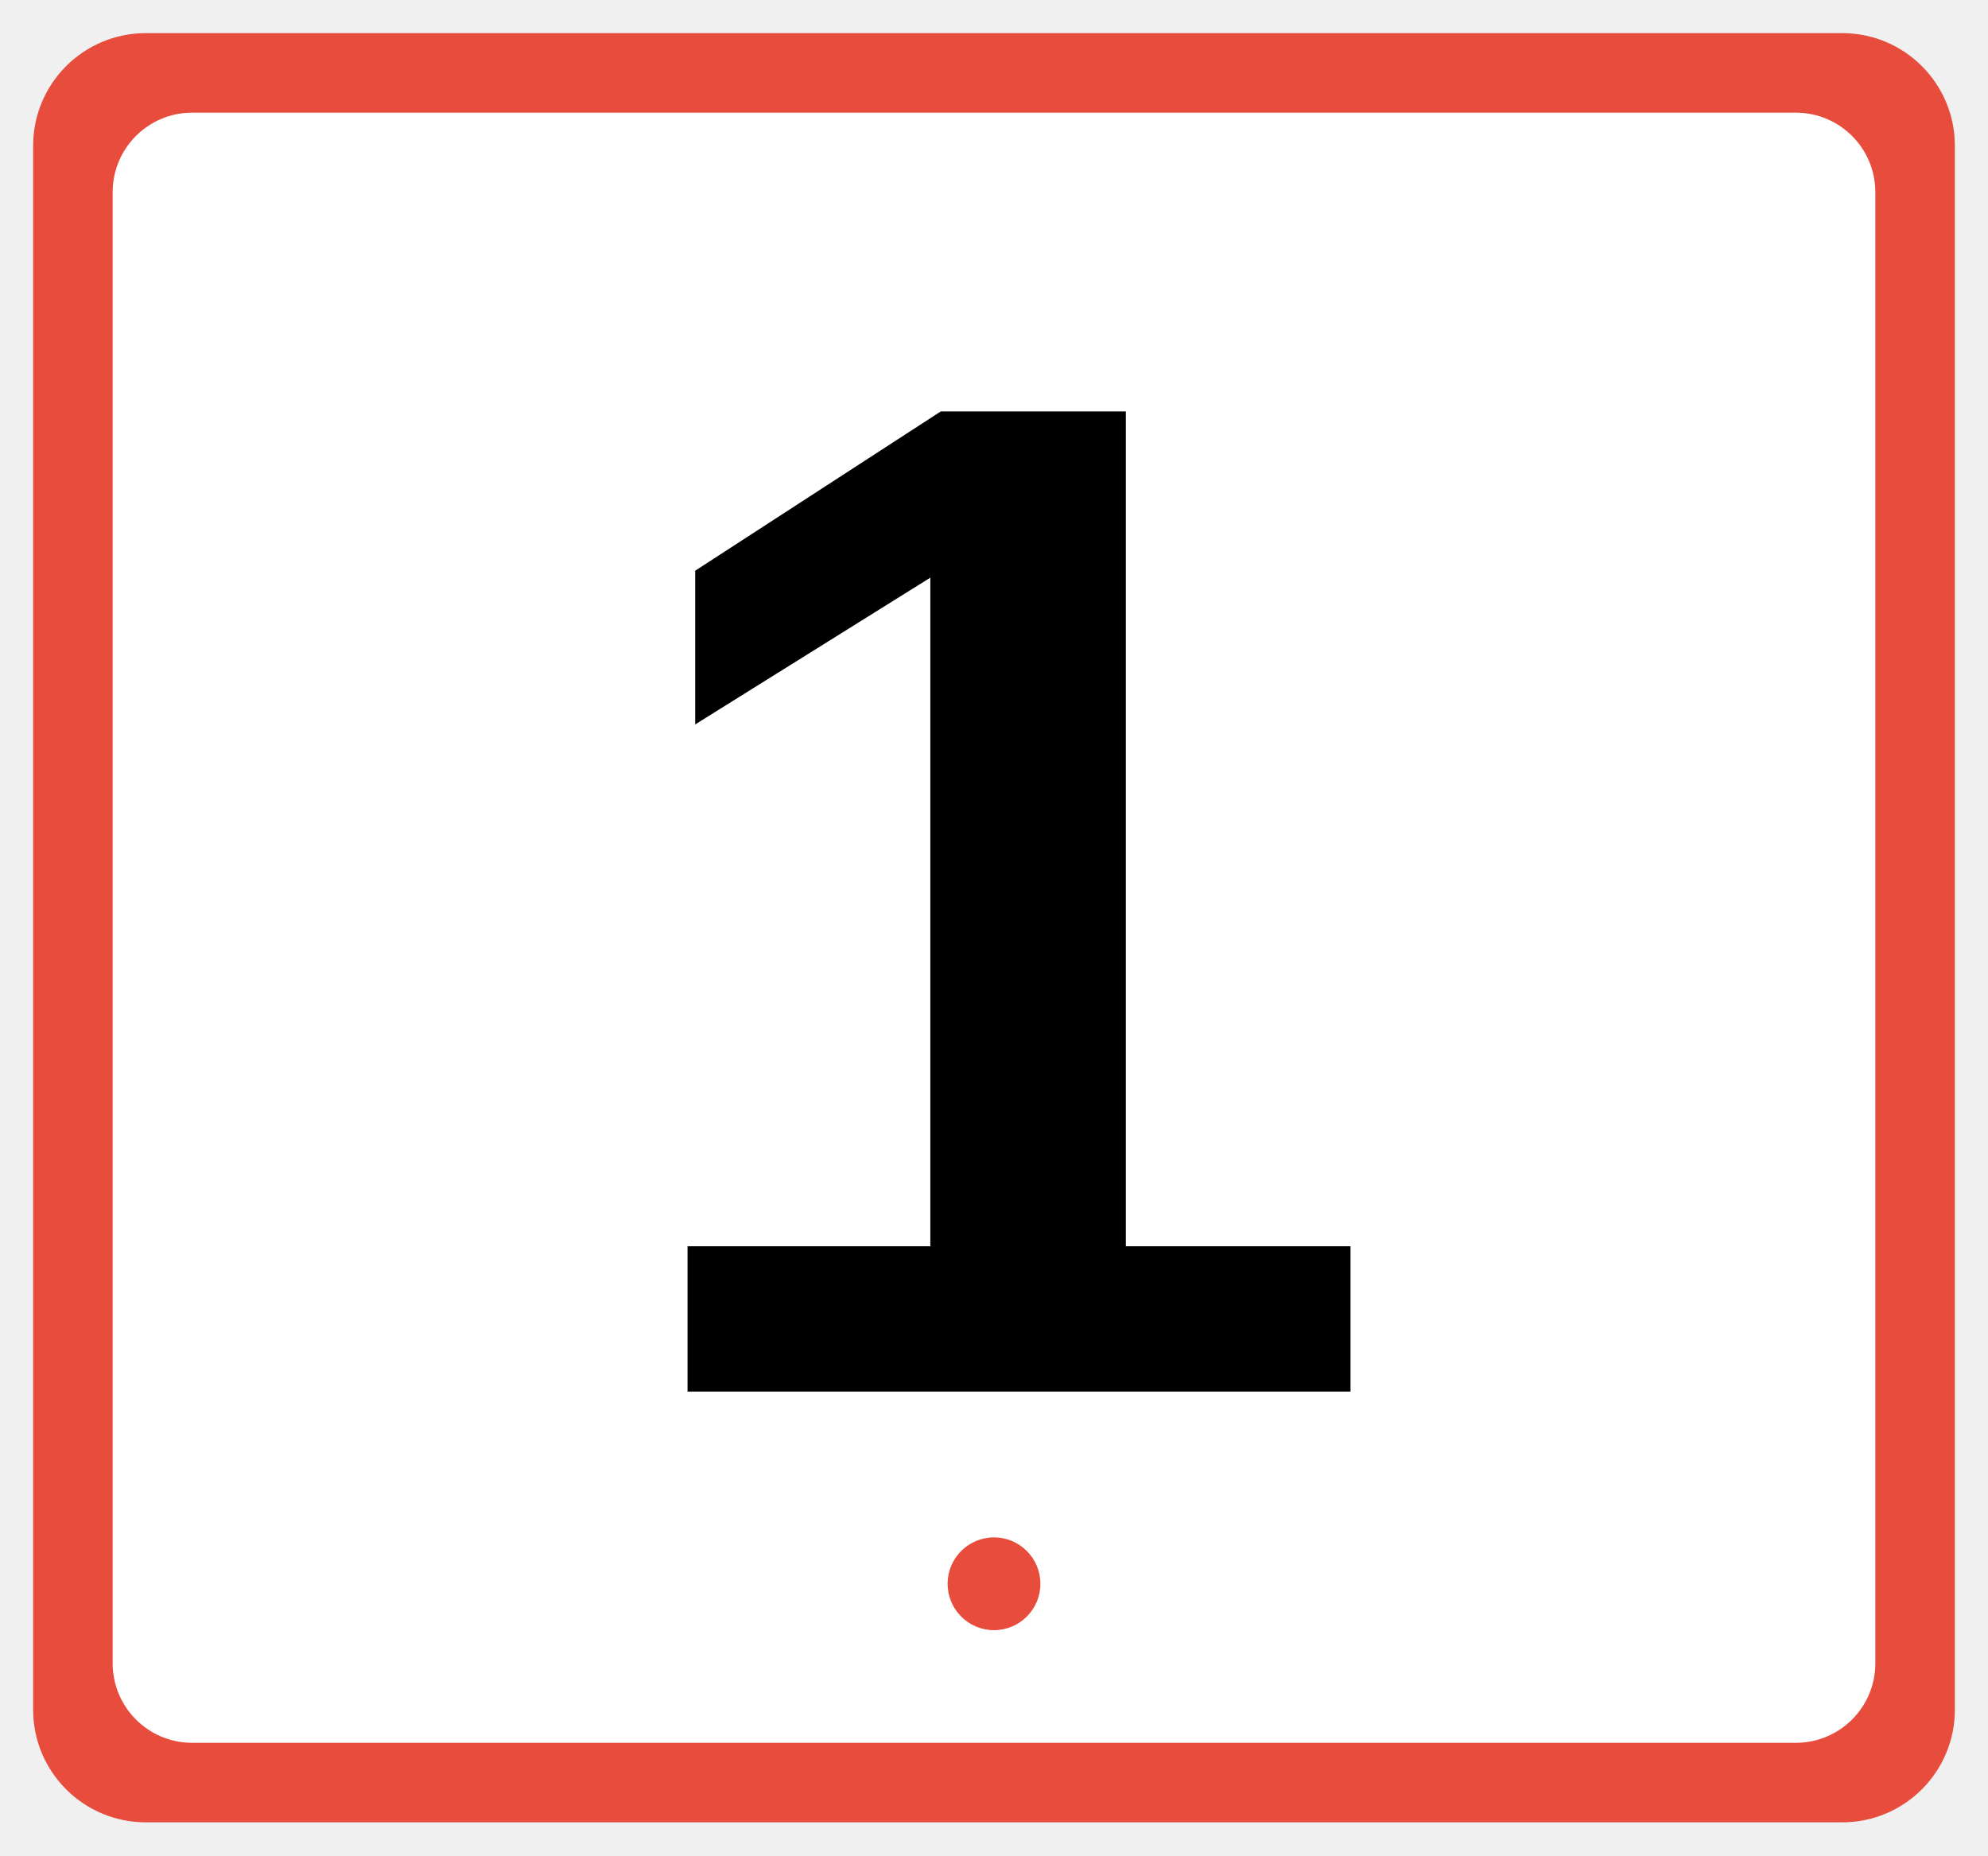
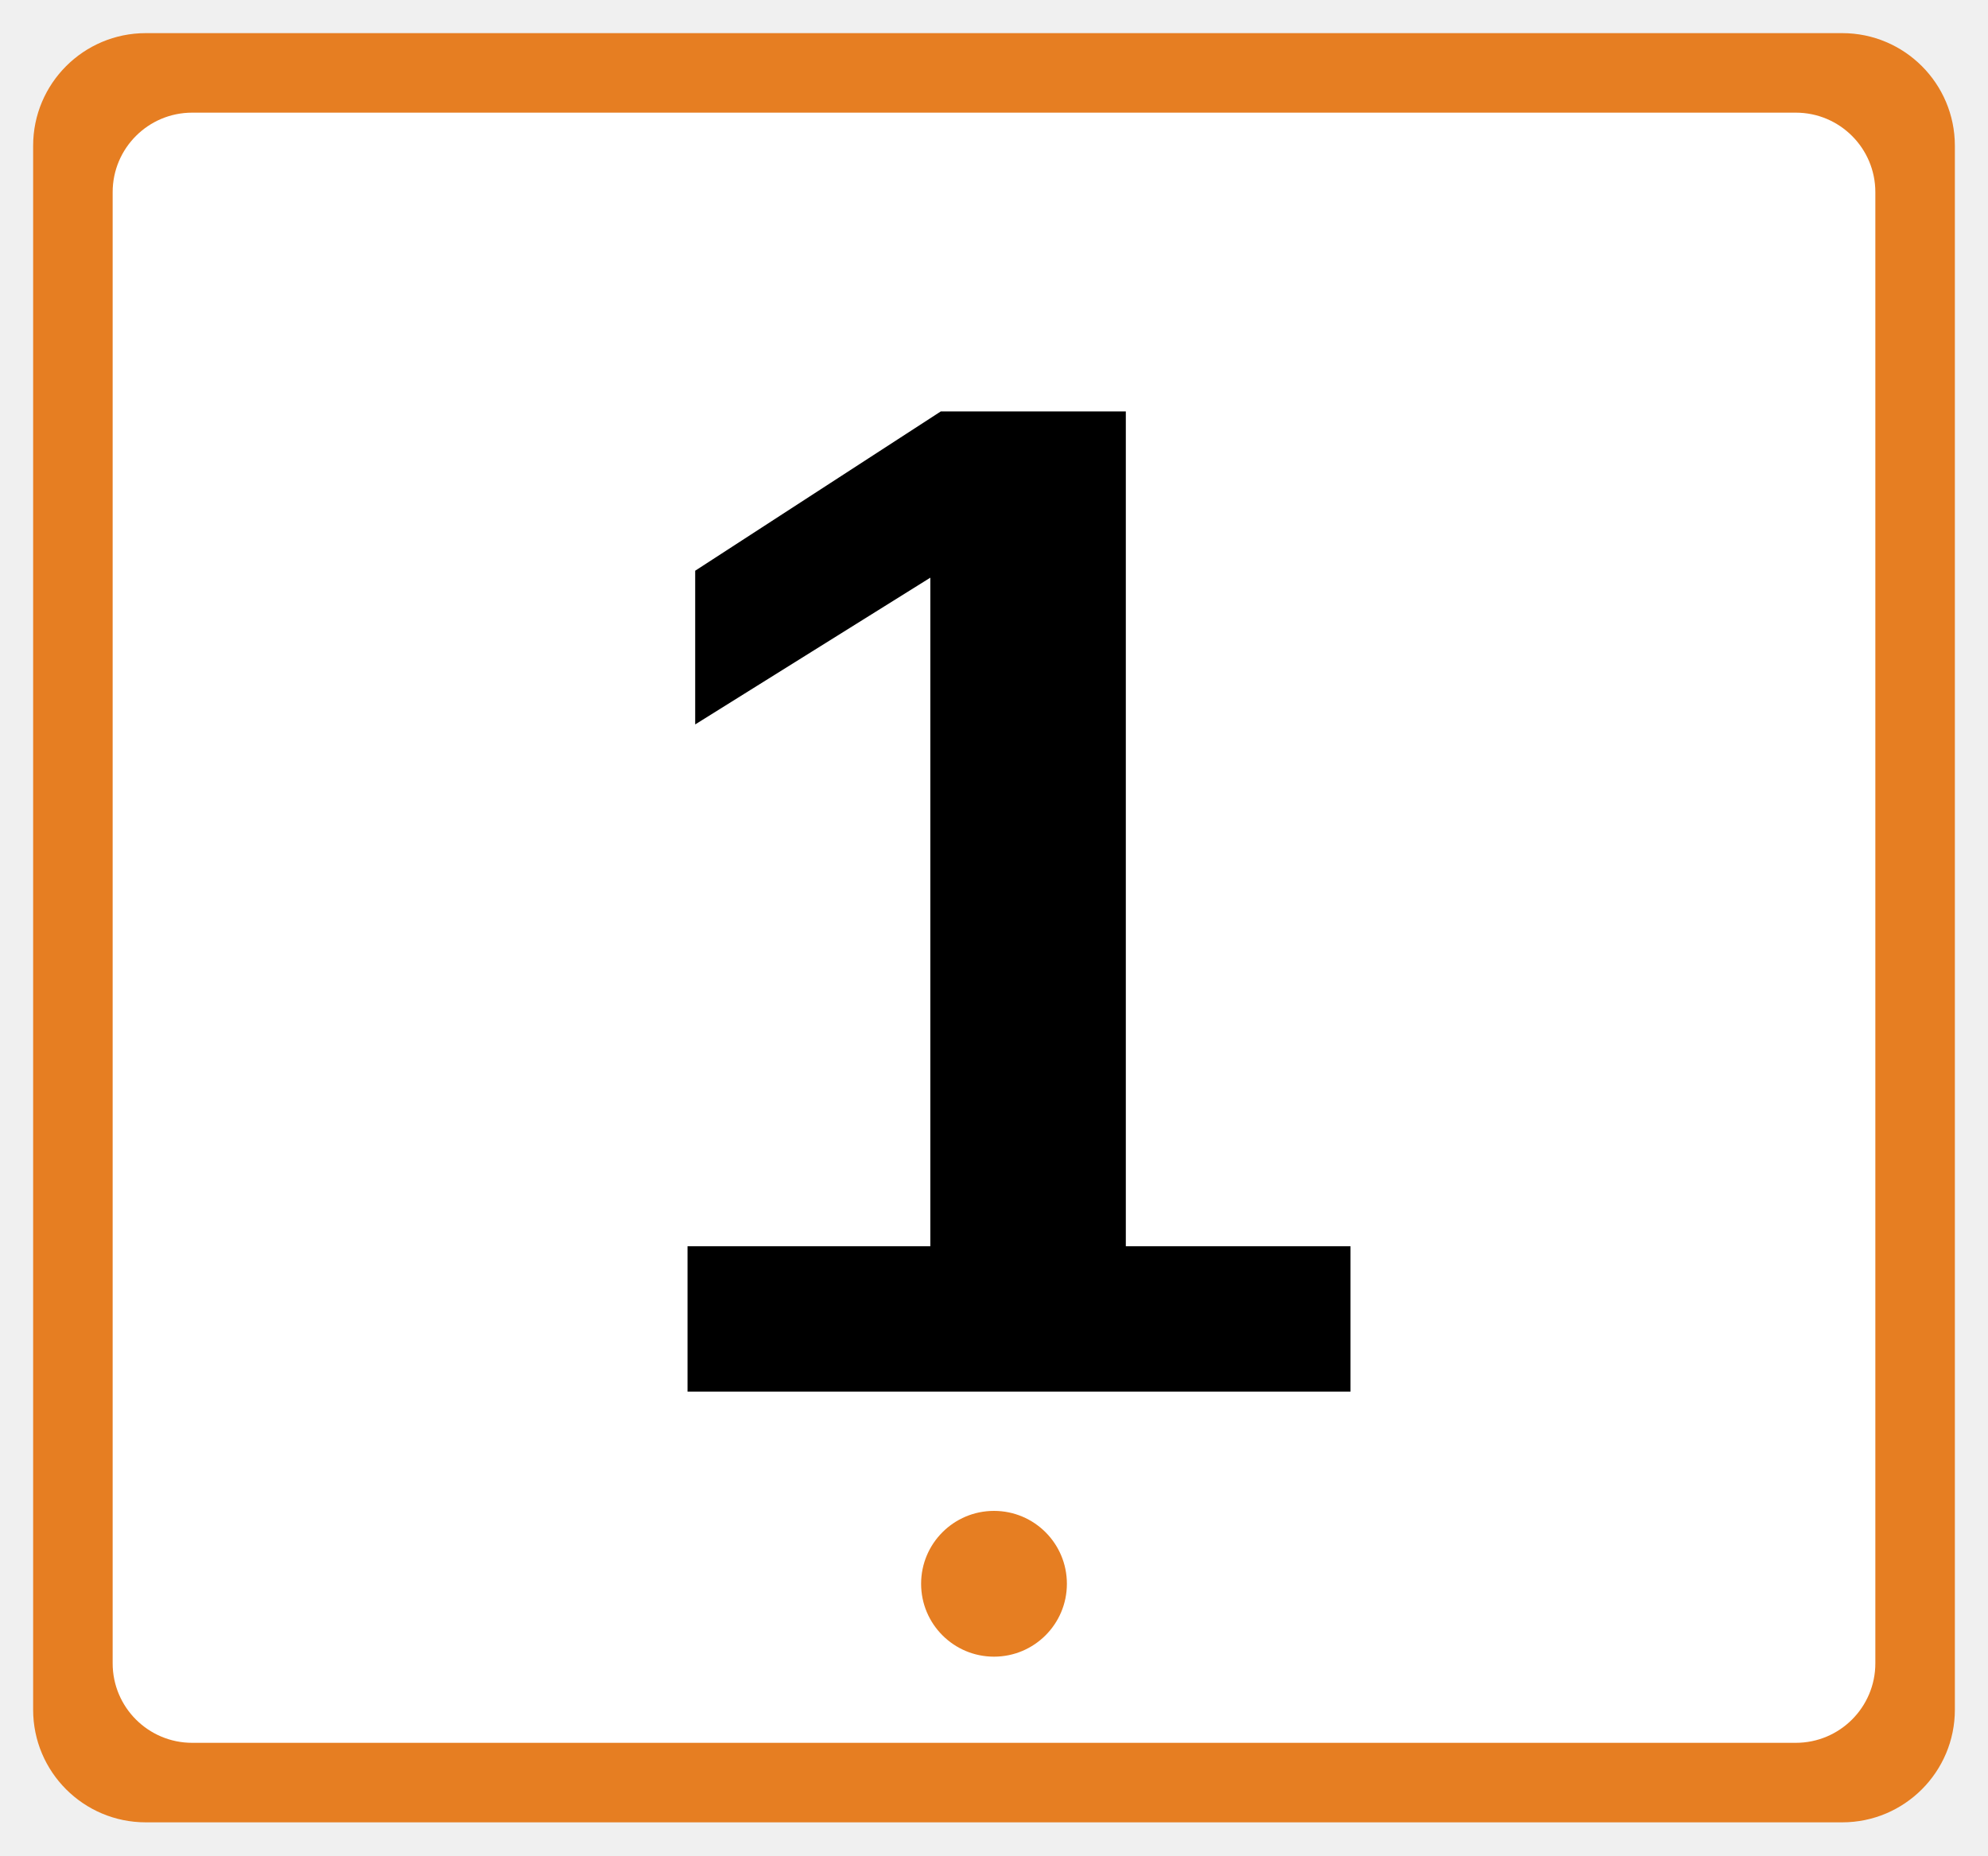
<svg xmlns="http://www.w3.org/2000/svg" viewBox="0 0 600 560" role="img" aria-label="one, 1">
-   <rect x="10" y="10" width="580" height="540" rx="34" fill="#e74c3c" />
+   <rect x="10" y="10" width="580" height="540" rx="34" fill="#e67e22" />
  <rect x="34" y="34" width="532" height="492" rx="24" fill="#ffffff" />
  <text x="300" y="420" text-anchor="middle" font-family="Nunito, Arial, sans-serif" font-size="430" font-weight="900" fill="#000000">1</text>
-   <circle cx="300.0" cy="478" r="14" fill="#e74c3c" />
+   <circle cx="300.0" cy="478" r="22" fill="#e67e22" />
</svg>
